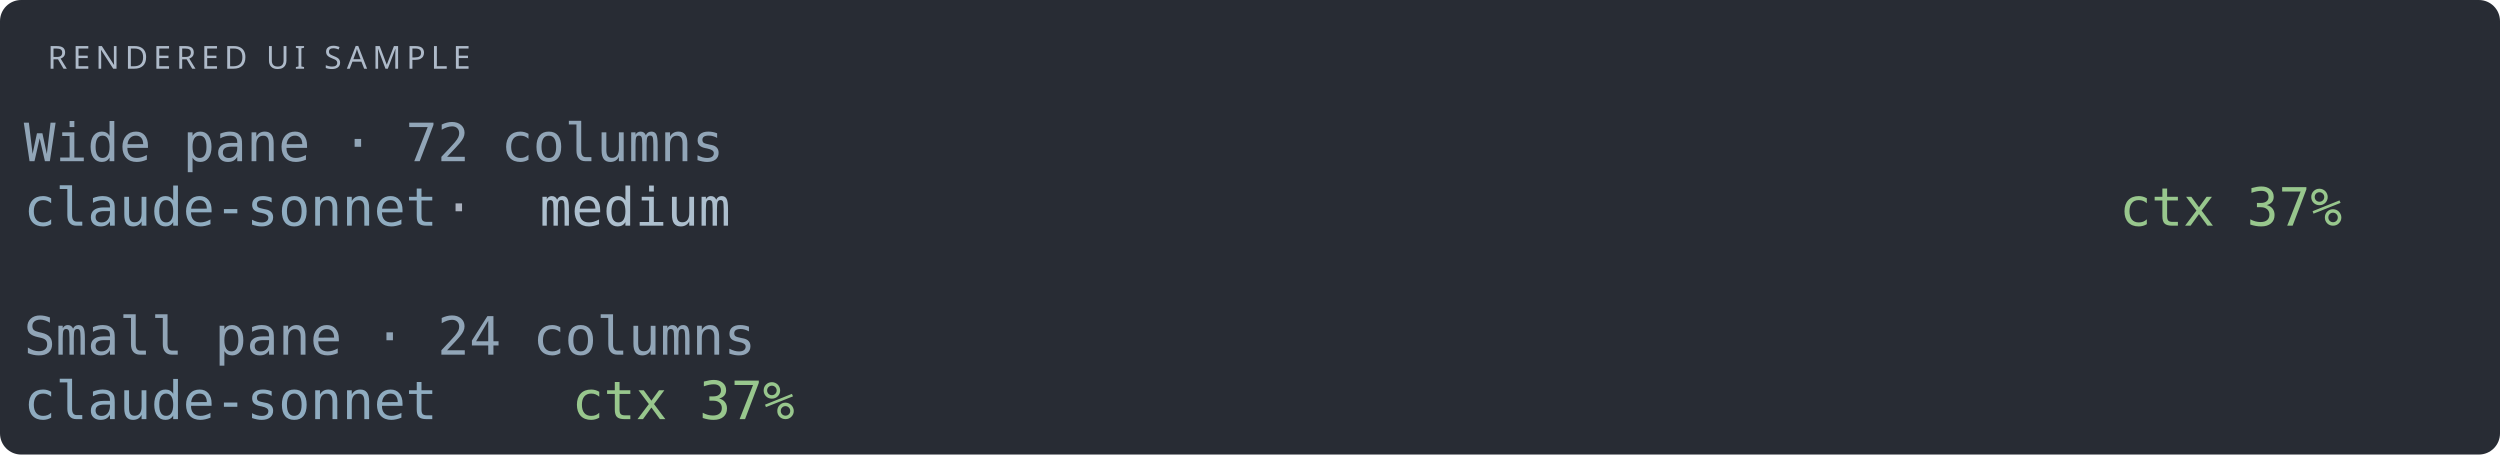
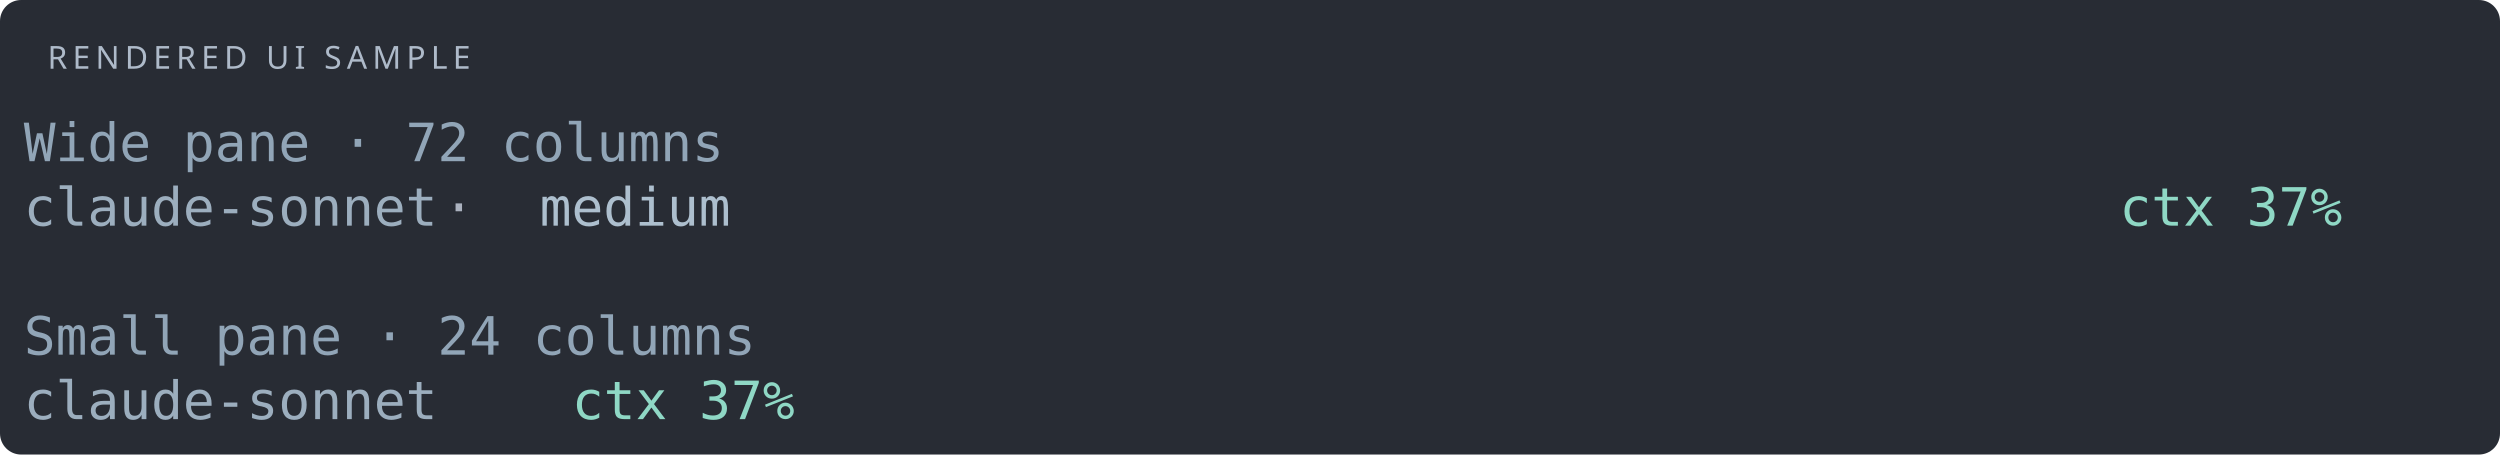
<svg xmlns="http://www.w3.org/2000/svg" viewBox="0 0 946 172.0">
  <style>
.appearance-custom-width-matrix {font-family:monospace;font-size:20px;line-height:24.4px}
.appearance-custom-width-r1 { fill: #91a5b7 }
.appearance-custom-width-r2 { fill: #abb2bf }
- .appearance-custom-width-r3 { fill: #8facc0 }
+ .appearance-custom-width-r3 { fill: #9caebe }
.appearance-custom-width-r4 { fill: #adbfce }
- .appearance-custom-width-r5 { fill: #98c78d }
+ .appearance-custom-width-r5 { fill: #8fd8c5 }
</style>
  <defs>
    <clipPath id="appearance-custom-width-clip-terminal">
      <rect width="926.2" height="121.0" />
    </clipPath>
    <clipPath id="appearance-custom-width-line-0">
      <rect x="0" y="1.5" width="927.2" height="24.65" />
    </clipPath>
    <clipPath id="appearance-custom-width-line-1">
      <rect x="0" y="25.9" width="927.2" height="24.65" />
    </clipPath>
    <clipPath id="appearance-custom-width-line-2">
      <rect x="0" y="50.3" width="927.2" height="24.65" />
    </clipPath>
    <clipPath id="appearance-custom-width-line-3">
      <rect x="0" y="74.7" width="927.2" height="24.65" />
    </clipPath>
  </defs>
  <rect width="946" height="172.0" rx="8" fill="#282c34" />
  <text x="18" y="26" fill="#aebac9" font-family="sans-serif" font-size="12" letter-spacing="2">RENDERED UI SAMPLE</text>
  <g transform="translate(9, 41)" clip-path="url(#appearance-custom-width-clip-terminal)">
    <g class="appearance-custom-width-matrix">
      <text class="appearance-custom-width-r1" x="0" y="20" textLength="268.4" clip-path="url(#appearance-custom-width-line-0)">Wide pane · 72 columns</text>
      <text class="appearance-custom-width-r2" x="927.2" y="20" textLength="12.2" clip-path="url(#appearance-custom-width-line-0)">
</text>
      <text class="appearance-custom-width-r3" x="0" y="44.4" textLength="158.6" clip-path="url(#appearance-custom-width-line-1)">claude-sonnet</text>
      <text class="appearance-custom-width-r2" x="158.6" y="44.4" textLength="36.6" clip-path="url(#appearance-custom-width-line-1)"> · </text>
      <text class="appearance-custom-width-r4" x="195.2" y="44.4" textLength="73.2" clip-path="url(#appearance-custom-width-line-1)">medium</text>
      <text class="appearance-custom-width-r5" x="793" y="44.4" textLength="85.4" clip-path="url(#appearance-custom-width-line-1)">ctx 37%</text>
      <text class="appearance-custom-width-r2" x="927.2" y="44.4" textLength="12.2" clip-path="url(#appearance-custom-width-line-1)">
</text>
      <text class="appearance-custom-width-r2" x="927.2" y="68.8" textLength="12.2" clip-path="url(#appearance-custom-width-line-2)">
</text>
      <text class="appearance-custom-width-r1" x="0" y="93.2" textLength="280.6" clip-path="url(#appearance-custom-width-line-3)">Small pane · 24 columns</text>
      <text class="appearance-custom-width-r2" x="927.2" y="93.2" textLength="12.2" clip-path="url(#appearance-custom-width-line-3)">
</text>
      <text class="appearance-custom-width-r3" x="0" y="117.6" textLength="158.6" clip-path="url(#appearance-custom-width-line-4)">claude-sonnet</text>
      <text class="appearance-custom-width-r5" x="207.4" y="117.6" textLength="85.4" clip-path="url(#appearance-custom-width-line-4)">ctx 37%</text>
      <text class="appearance-custom-width-r2" x="927.2" y="117.6" textLength="12.2" clip-path="url(#appearance-custom-width-line-4)">
</text>
    </g>
  </g>
</svg>
